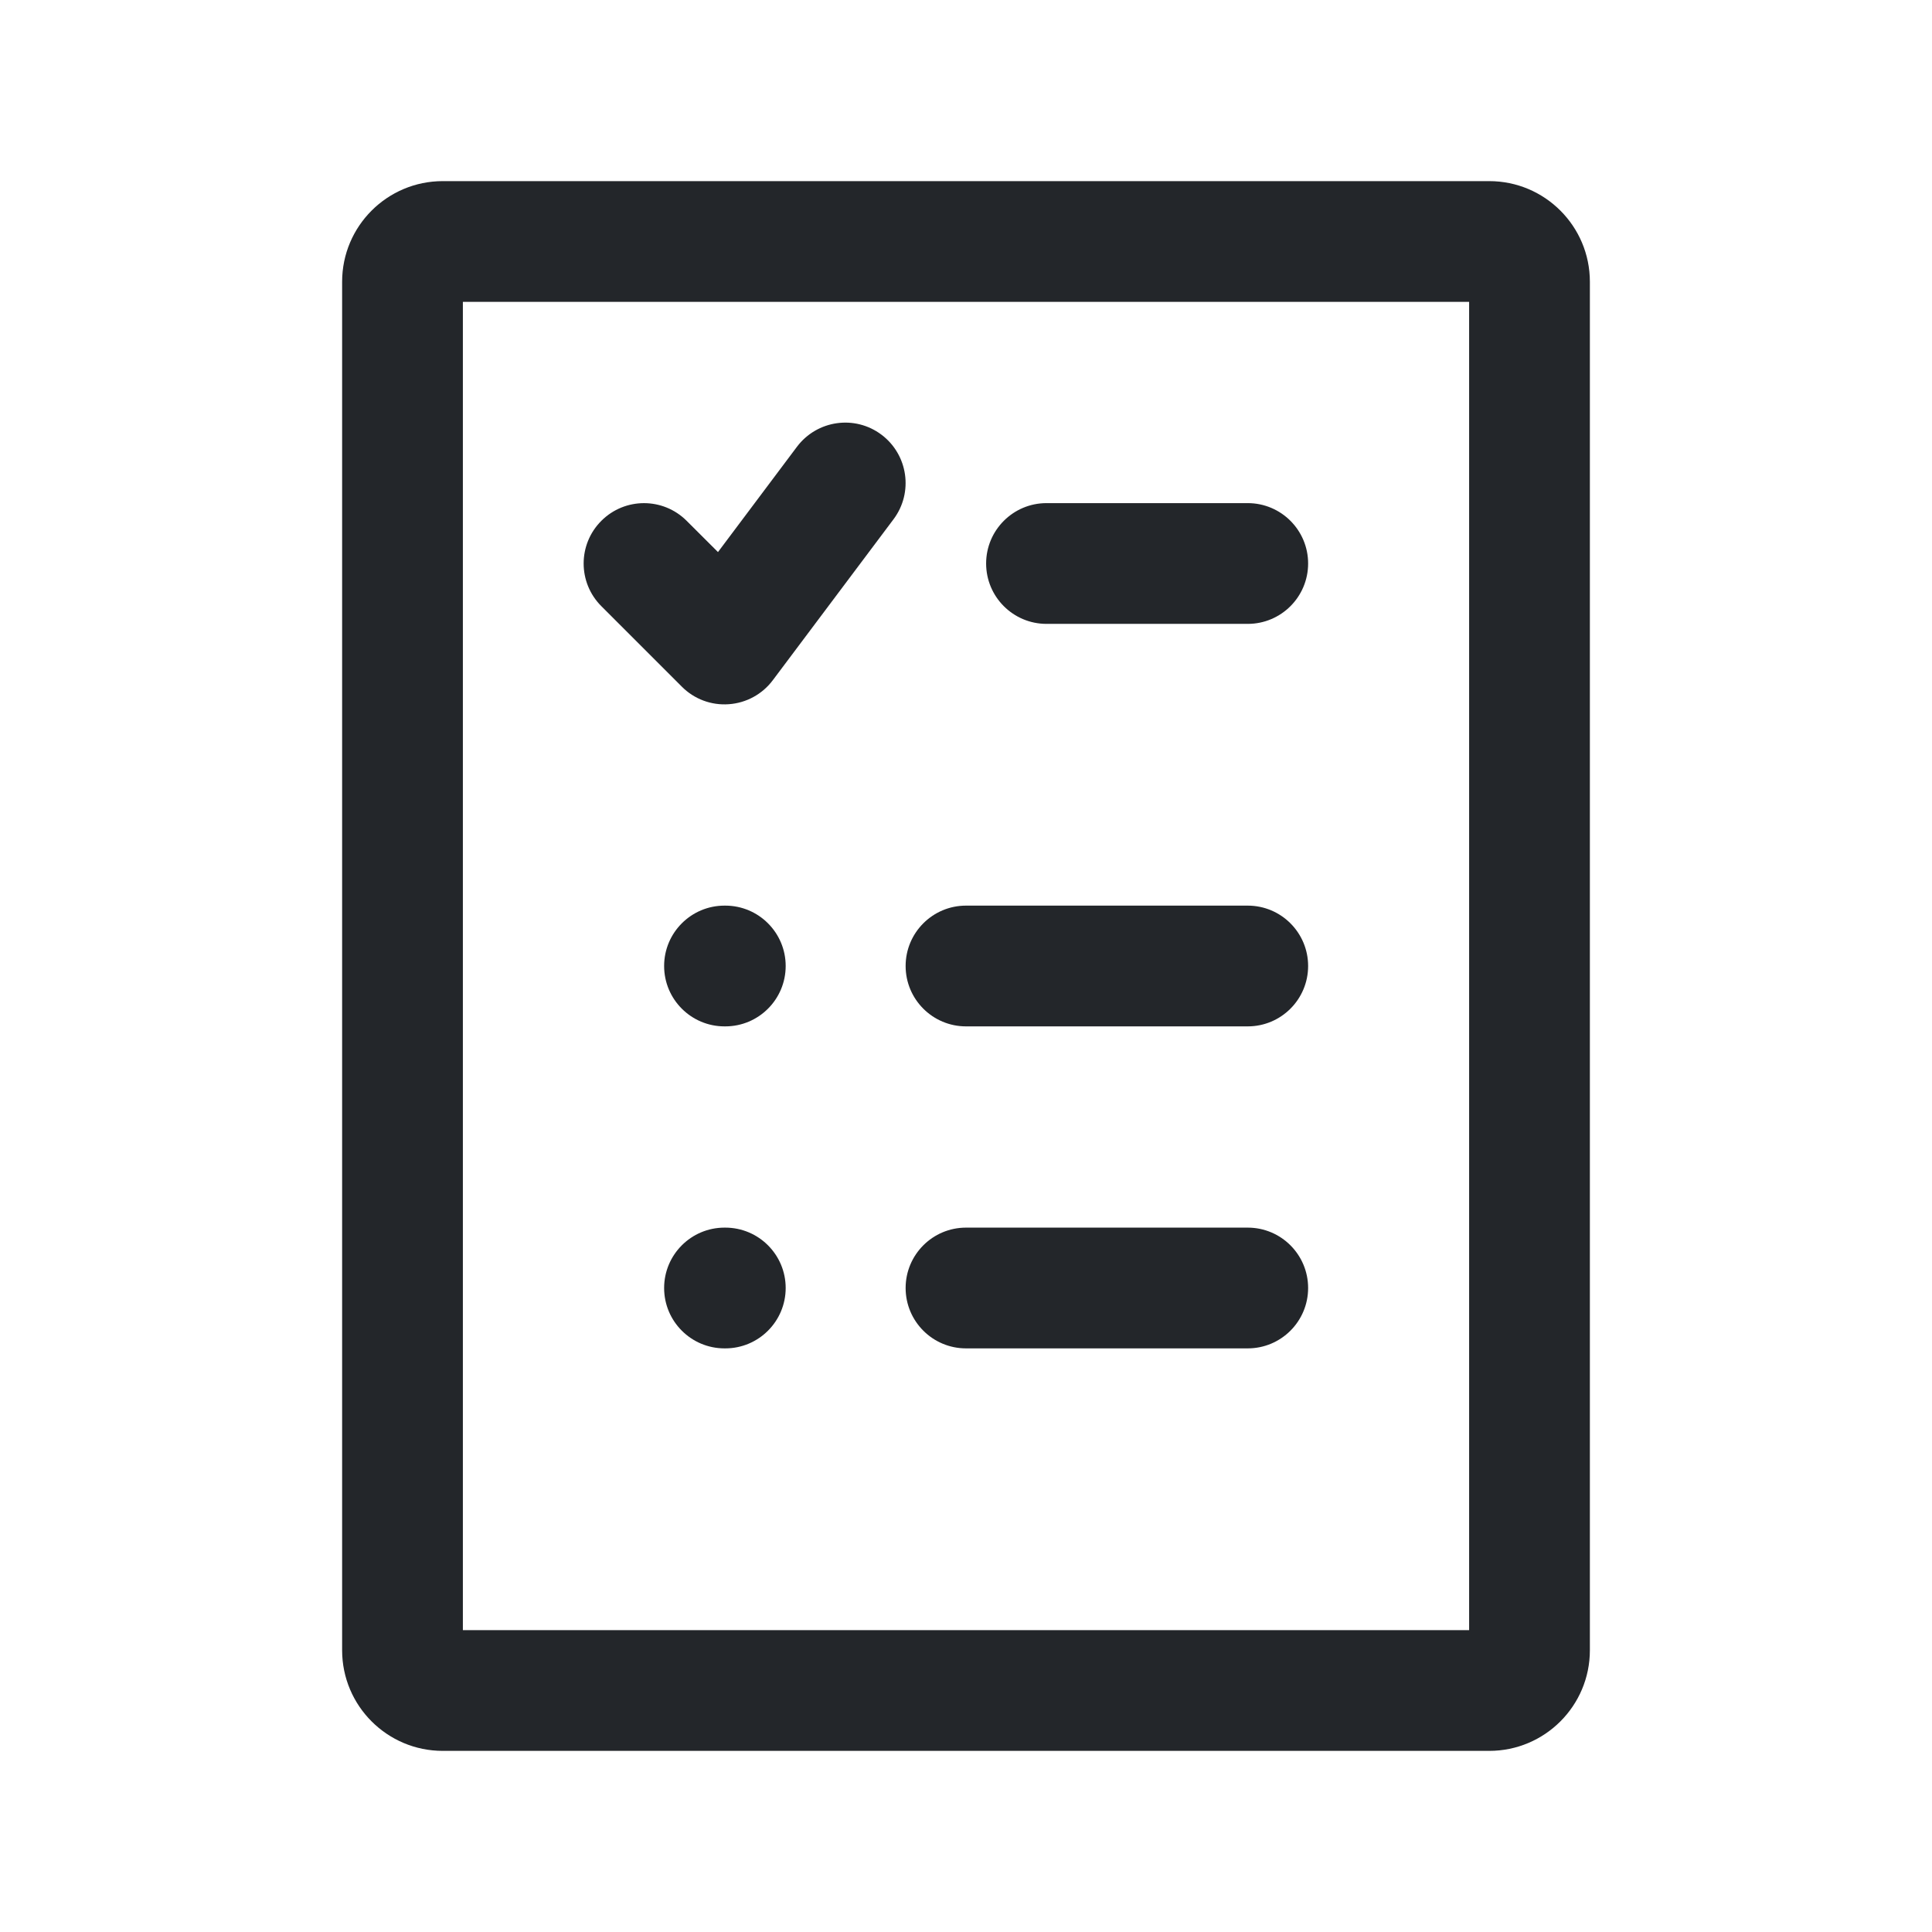
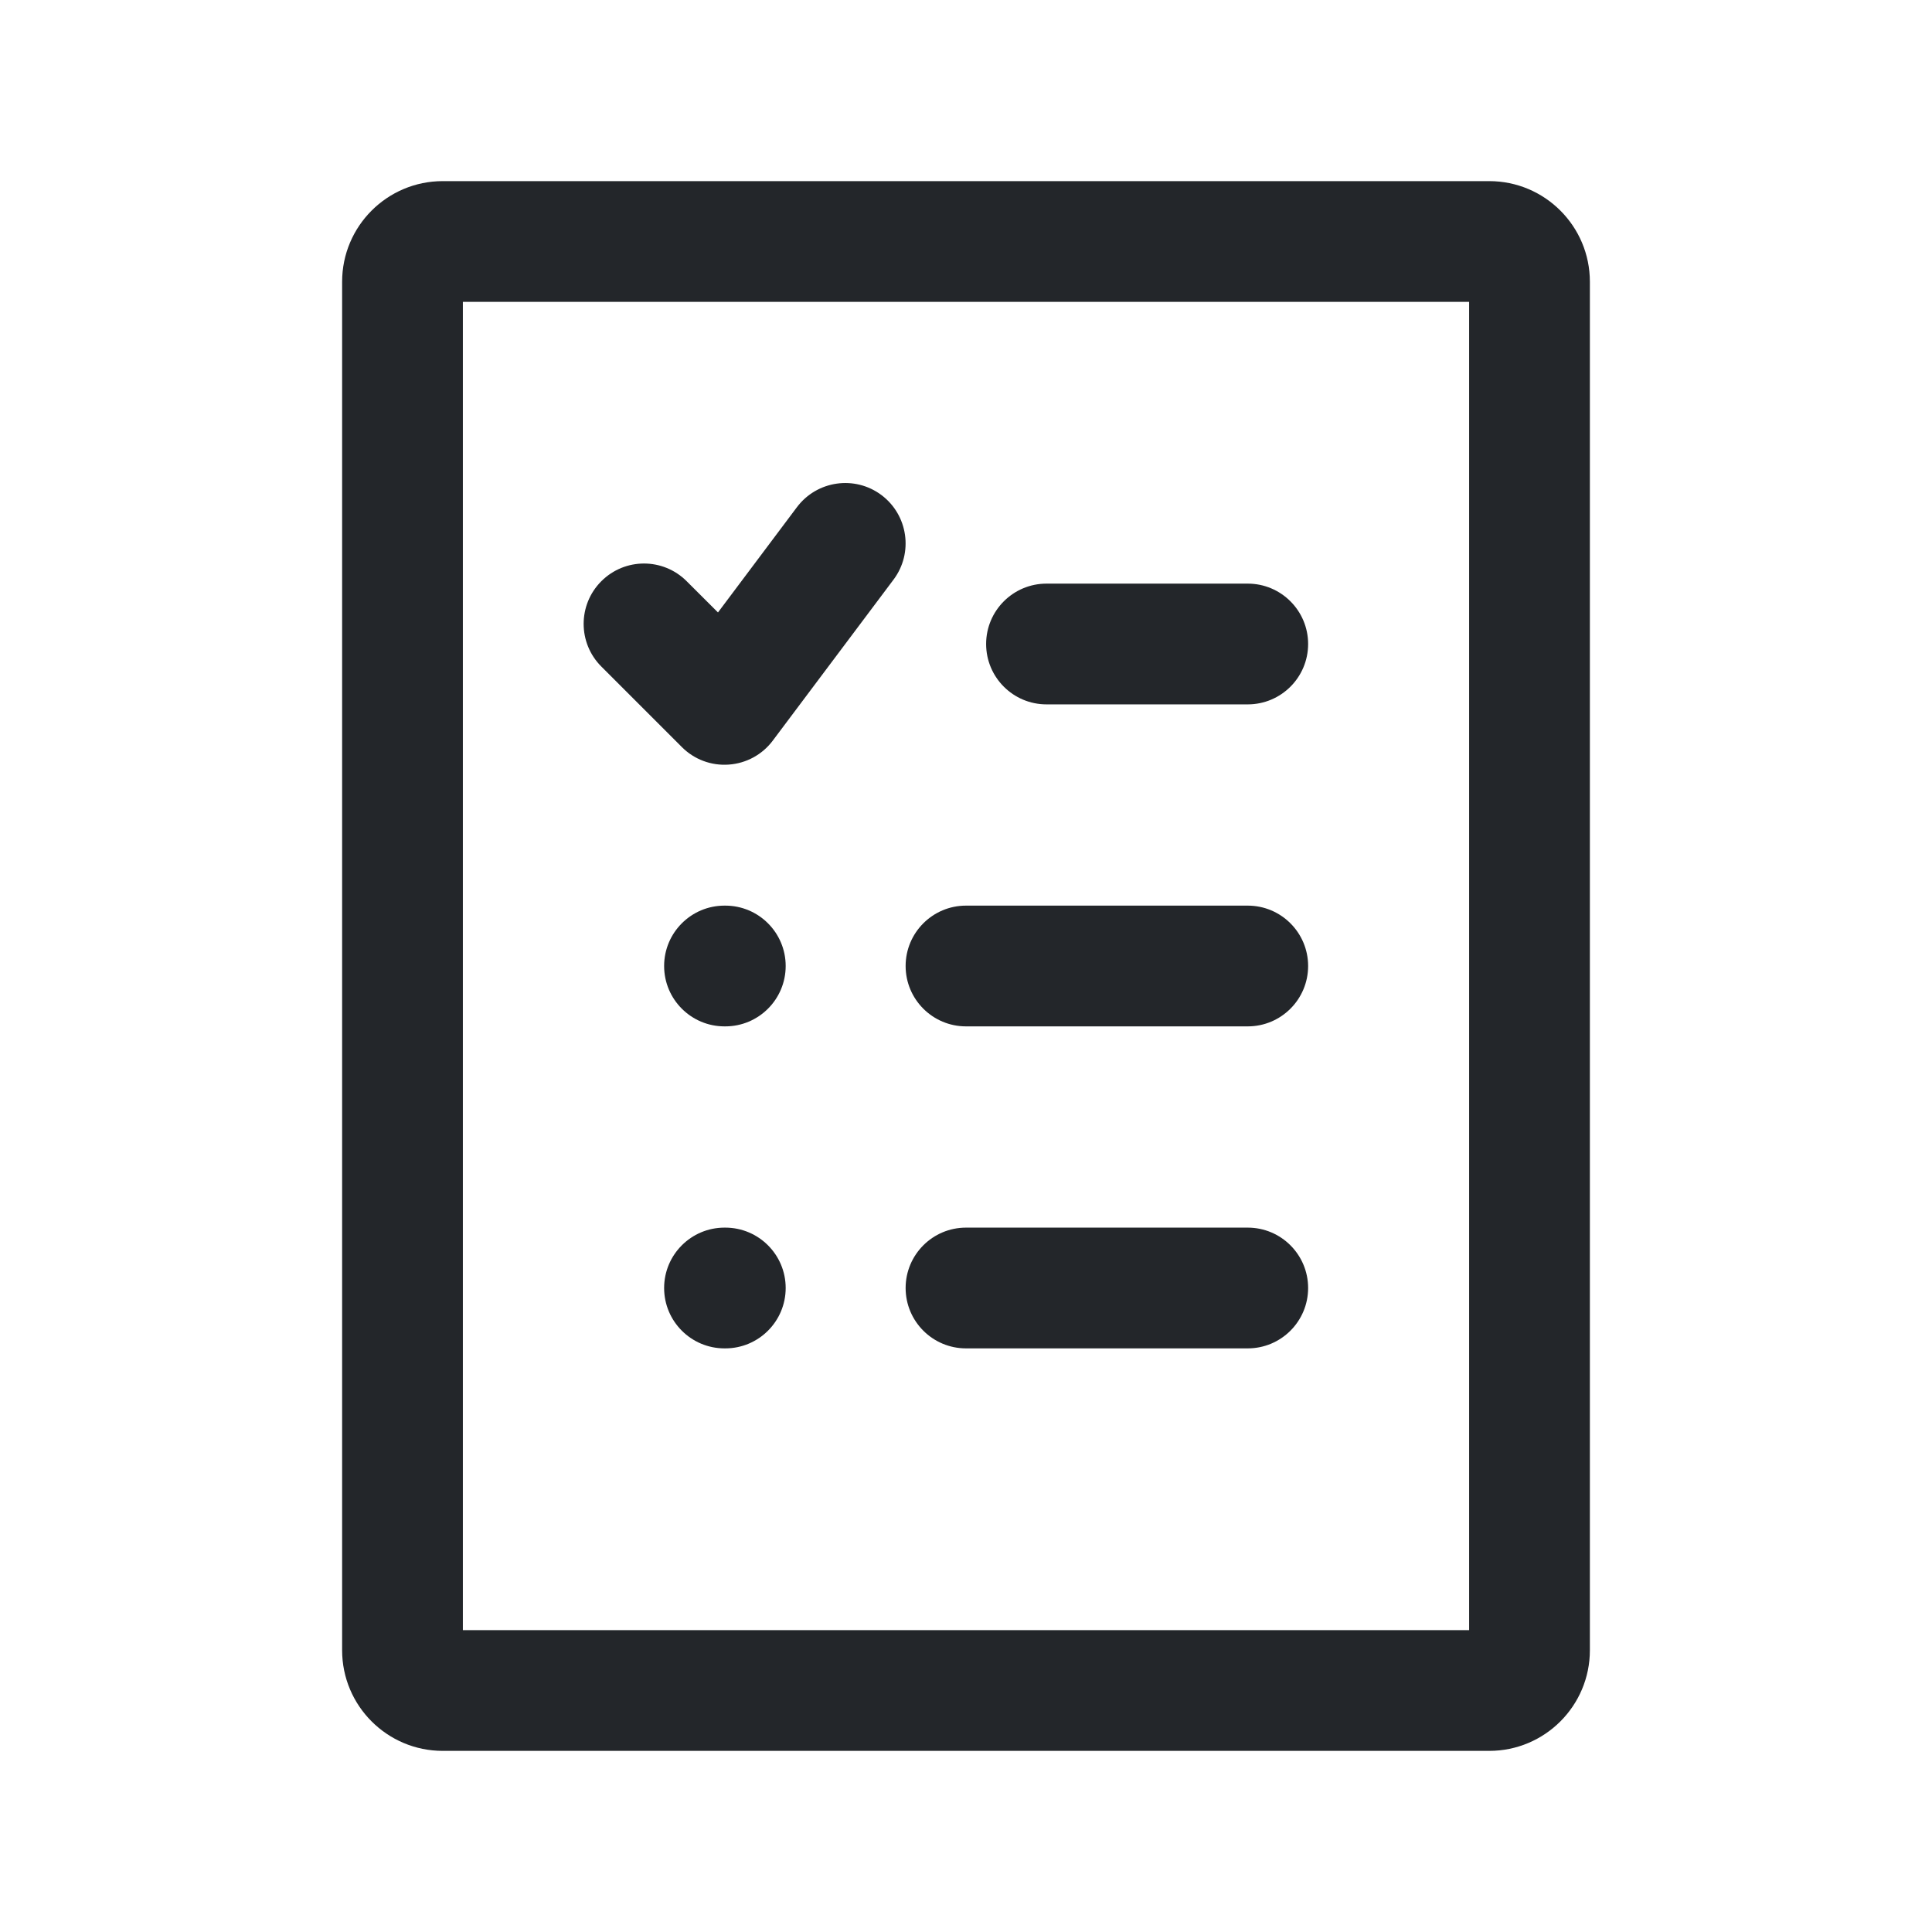
<svg xmlns="http://www.w3.org/2000/svg" width="24" height="24" viewBox="0 0 24 24" fill="none">
-   <path fill-rule="evenodd" clip-rule="evenodd" d="M5.75 20.25V3.75H18.25V20.25H5.75ZM5.5 2.25C4.81 2.25 4.25 2.81 4.25 3.5V20.5C4.25 21.19 4.81 21.75 5.5 21.75H18.5C19.19 21.75 19.75 21.19 19.75 20.5V3.5C19.75 2.81 19.19 2.25 18.5 2.25H5.5ZM10.95 5.4C11.281 5.649 11.348 6.119 11.1 6.45L9.6 8.45C9.47 8.624 9.27 8.733 9.053 8.748C8.836 8.764 8.623 8.684 8.47 8.53L7.47 7.53C7.177 7.237 7.177 6.763 7.47 6.47C7.763 6.177 8.237 6.177 8.53 6.47L8.919 6.858L9.9 5.55C10.149 5.219 10.619 5.151 10.95 5.4ZM13 6.25C12.586 6.25 12.25 6.586 12.25 7C12.25 7.414 12.586 7.75 13 7.75H15.5C15.914 7.75 16.25 7.414 16.25 7C16.25 6.586 15.914 6.25 15.5 6.25H13ZM9 11.25C8.586 11.25 8.25 11.586 8.25 12C8.25 12.414 8.586 12.75 9 12.75H9.01C9.424 12.75 9.76 12.414 9.76 12C9.76 11.586 9.424 11.25 9.01 11.25H9ZM11.25 12C11.25 11.586 11.586 11.25 12 11.25H15.5C15.914 11.25 16.25 11.586 16.25 12C16.25 12.414 15.914 12.75 15.5 12.75H12C11.586 12.75 11.25 12.414 11.25 12ZM11.25 16C11.25 15.586 11.586 15.25 12 15.25H15.5C15.914 15.25 16.25 15.586 16.25 16C16.25 16.414 15.914 16.75 15.5 16.75H12C11.586 16.75 11.25 16.414 11.25 16ZM8.25 16C8.25 15.586 8.586 15.25 9 15.25H9.01C9.424 15.25 9.76 15.586 9.76 16C9.76 16.414 9.424 16.75 9.01 16.75H9C8.586 16.75 8.25 16.414 8.25 16Z" fill="#23262A" />
+   <path fill-rule="evenodd" clip-rule="evenodd" d="M5.75 20.25V3.75H18.25V20.25H5.75ZM5.5 2.25C4.81 2.25 4.25 2.81 4.25 3.5V20.5C4.25 21.19 4.81 21.75 5.5 21.75H18.5C19.19 21.75 19.75 21.19 19.75 20.5V3.5C19.75 2.81 19.19 2.25 18.5 2.25H5.5ZM10.95 6.15C11.281 6.399 11.348 6.869 11.1 7.2L9.6 9.2C9.47 9.374 9.27 9.483 9.053 9.498C8.836 9.514 8.623 9.434 8.47 9.28L7.47 8.28C7.177 7.987 7.177 7.513 7.47 7.22C7.763 6.927 8.237 6.927 8.53 7.22L8.919 7.608L9.9 6.3C10.149 5.969 10.619 5.902 10.95 6.15ZM13 7.25C12.586 7.25 12.25 7.586 12.25 8C12.25 8.414 12.586 8.75 13 8.75H15.5C15.914 8.75 16.25 8.414 16.25 8C16.25 7.586 15.914 7.25 15.5 7.25H13ZM9 11.25C8.586 11.25 8.25 11.586 8.25 12C8.25 12.414 8.586 12.75 9 12.75H9.01C9.424 12.75 9.76 12.414 9.76 12C9.76 11.586 9.424 11.25 9.01 11.25H9ZM11.25 12C11.25 11.586 11.586 11.25 12 11.25H15.5C15.914 11.25 16.25 11.586 16.25 12C16.25 12.414 15.914 12.75 15.5 12.75H12C11.586 12.75 11.25 12.414 11.25 12ZM11.25 16C11.25 15.586 11.586 15.25 12 15.25H15.5C15.914 15.25 16.25 15.586 16.25 16C16.25 16.414 15.914 16.75 15.5 16.75H12C11.586 16.75 11.25 16.414 11.25 16ZM8.25 16C8.25 15.586 8.586 15.25 9 15.25H9.01C9.424 15.25 9.76 15.586 9.76 16C9.76 16.414 9.424 16.75 9.01 16.75H9C8.586 16.75 8.25 16.414 8.25 16Z" fill="#23262A" />
</svg>
